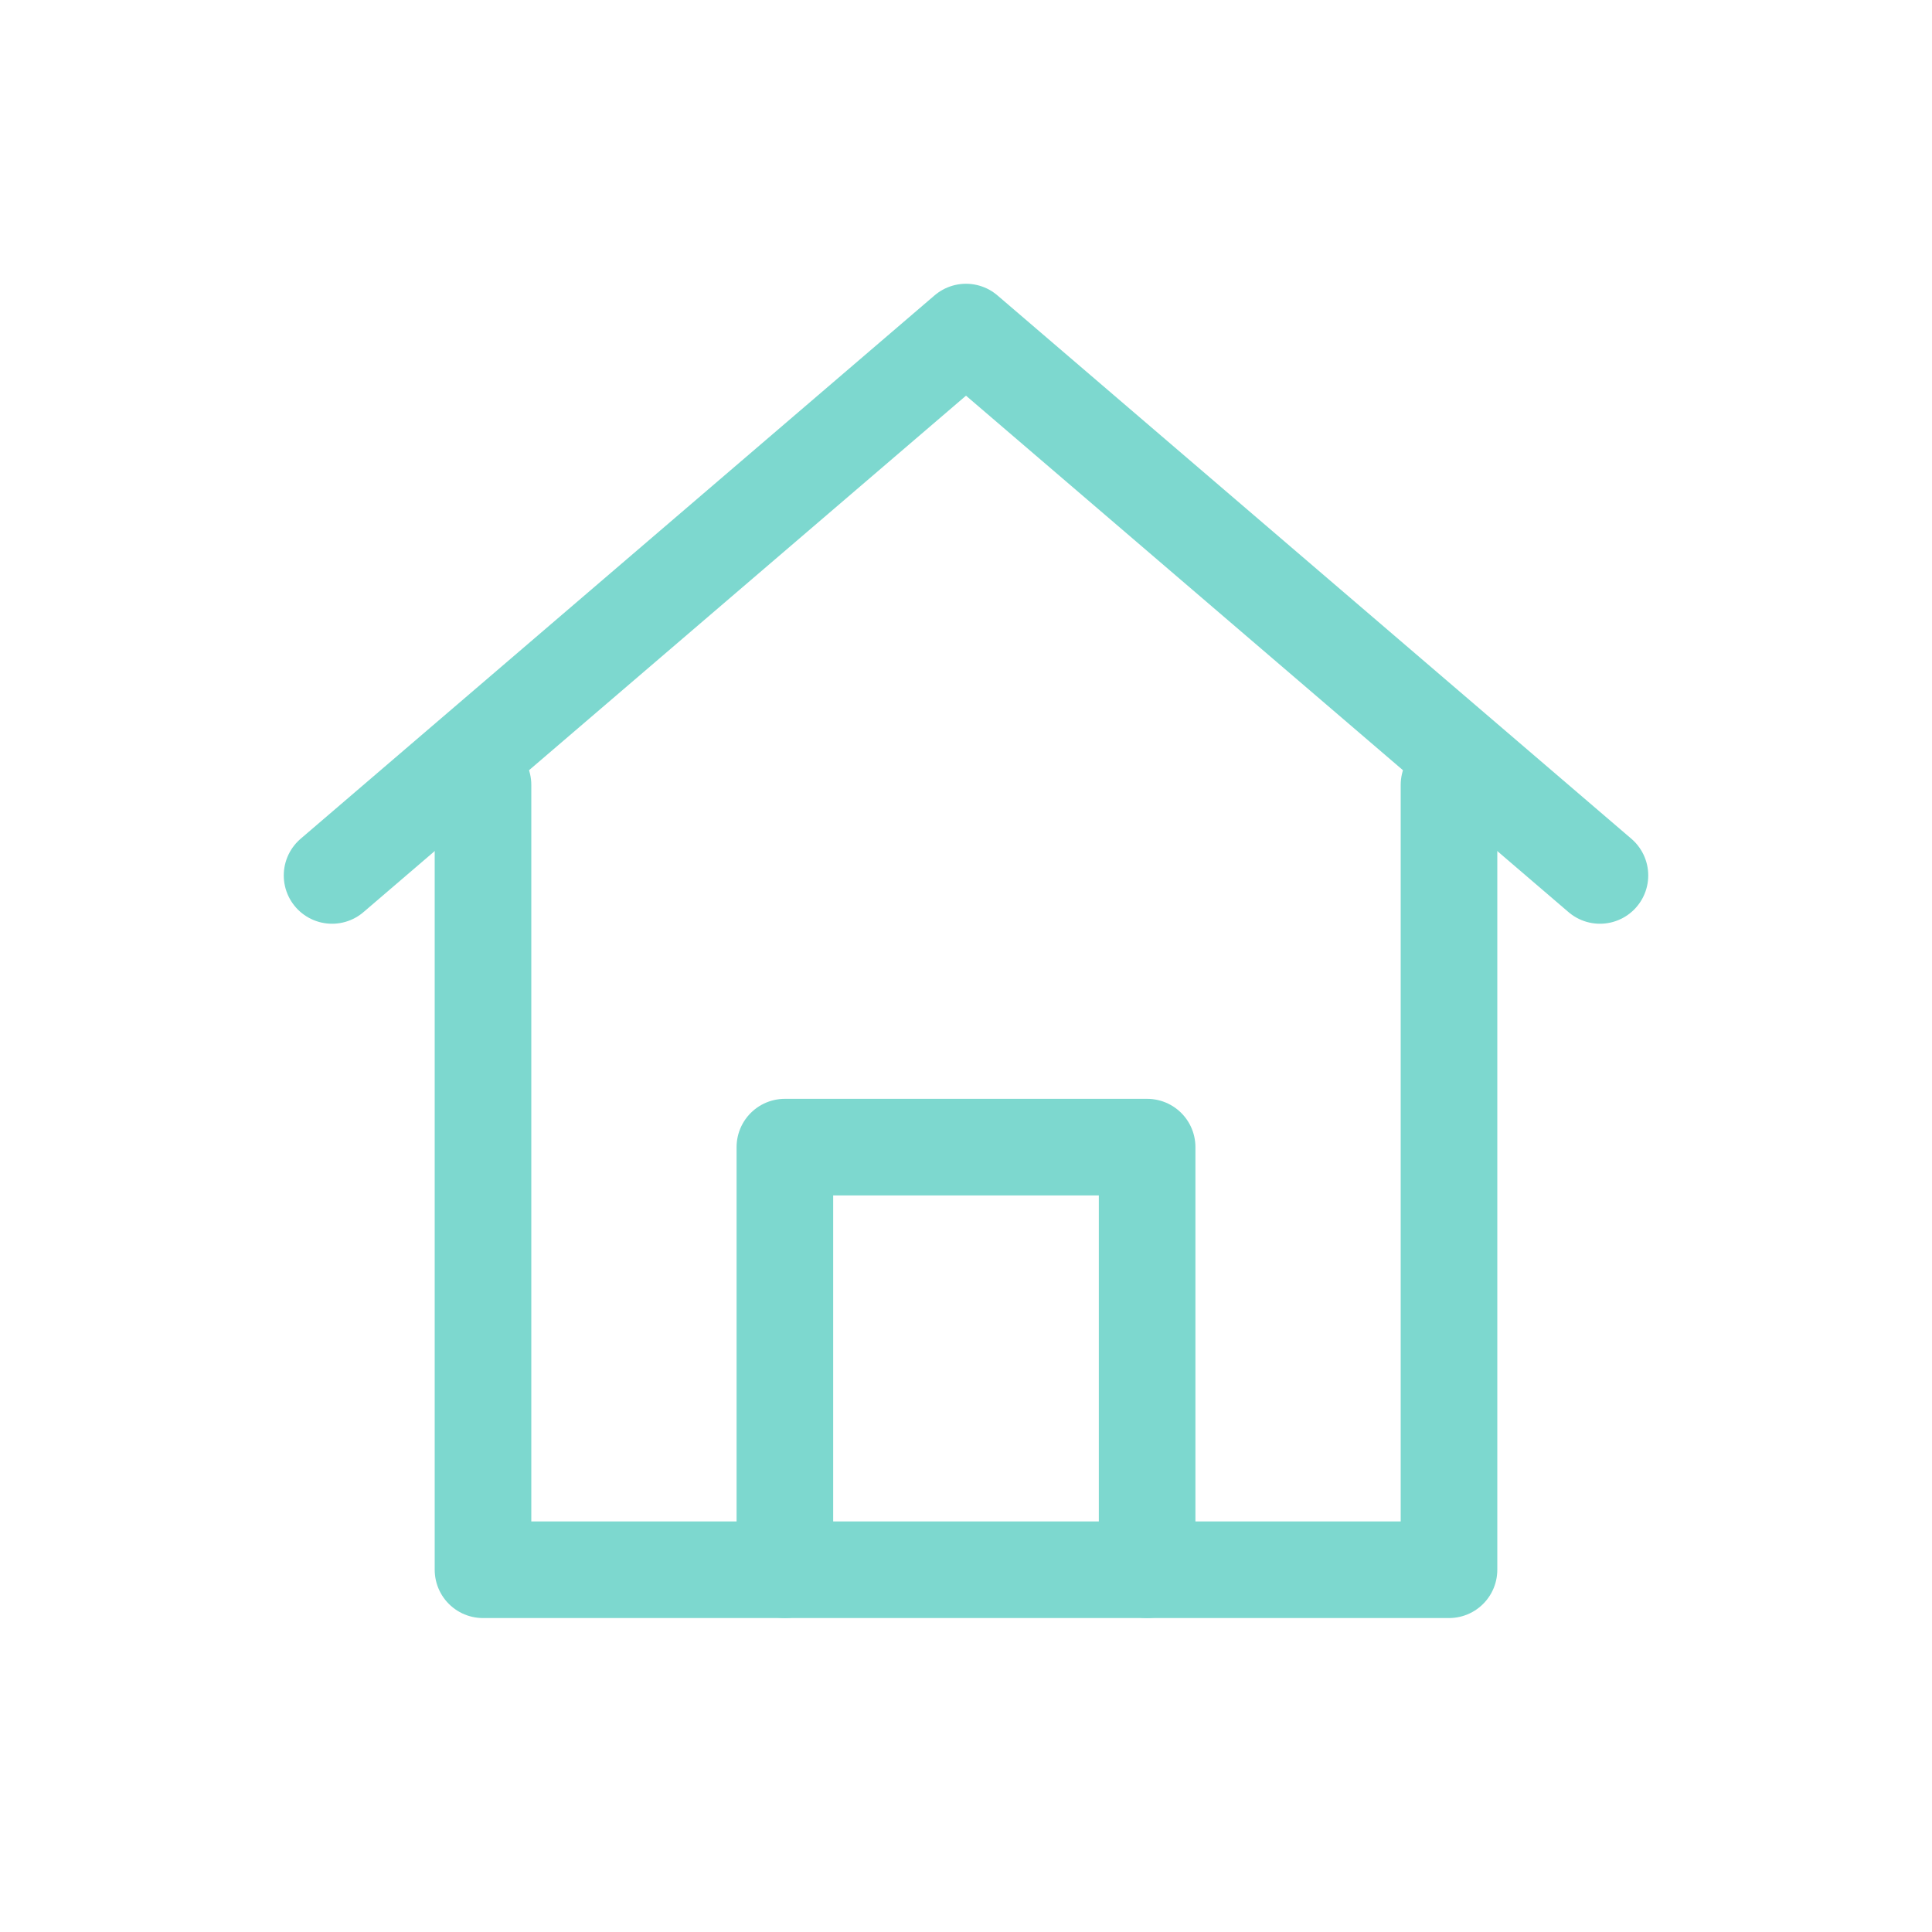
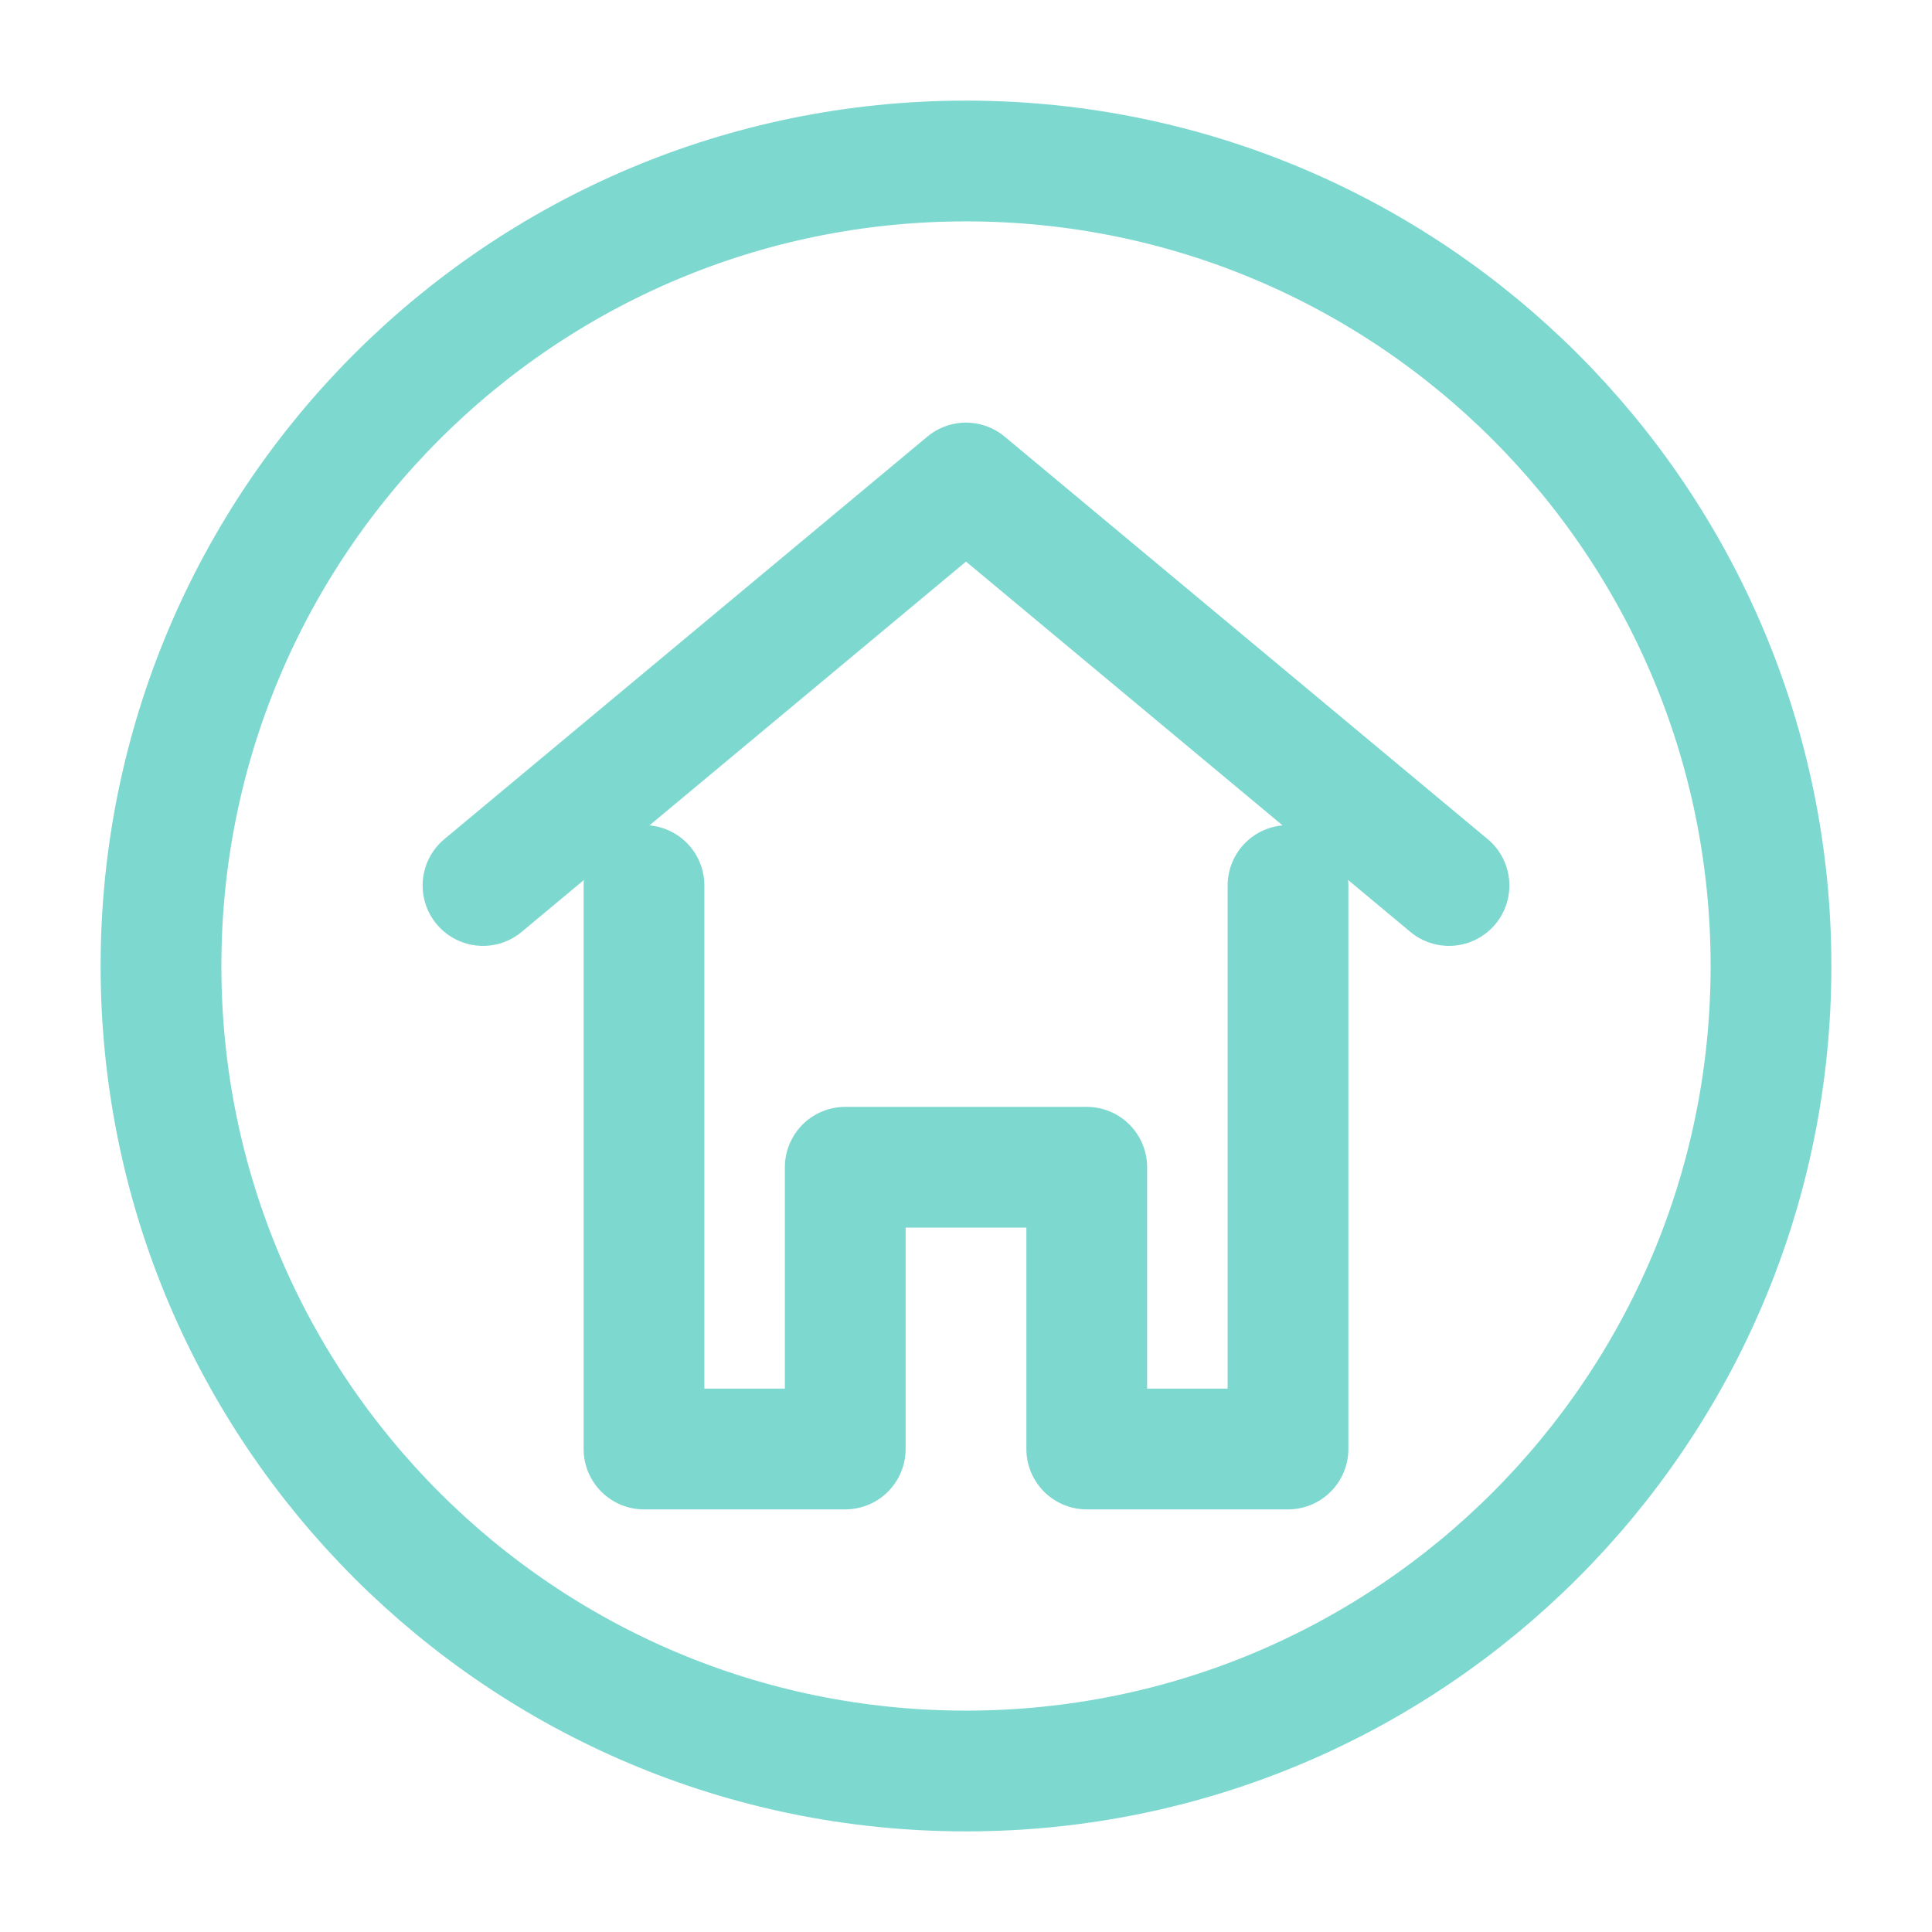
- <svg xmlns="http://www.w3.org/2000/svg" viewBox="0 0 64 64" role="img" aria-label="Home">
-   <g fill="none" stroke="#7dd8cf" stroke-width="3.2" stroke-linecap="round" stroke-linejoin="round">
-     <path d="M11 29 L32 11 L53 29" />
-     <path d="M16 26 V52 H48 V26" />
-     <path d="M26 52 V38 H38 V52" />
+ <svg xmlns="http://www.w3.org/2000/svg" viewBox="0 0 24 24" role="img" aria-label="Home">
+   <defs>
+     <linearGradient id="g" x1="2" y1="2" x2="22" y2="22">
+       <stop stop-color="#7dd8cf" />
+       <stop offset="1" stop-color="#9b8cff" />
+     </linearGradient>
+   </defs>
+   <g fill="none" stroke="url(#g)" stroke-width="1.5" stroke-linecap="round" stroke-linejoin="round">
+     <circle cx="12" cy="12" r="10" />
+     <polyline points="6 11 12 6 18 11" />
+     <polyline points="8 11 8 18 10.5 18 10.5 14.5 13.5 14.5 13.5 18 16 18 16 11" />
  </g>
</svg>
